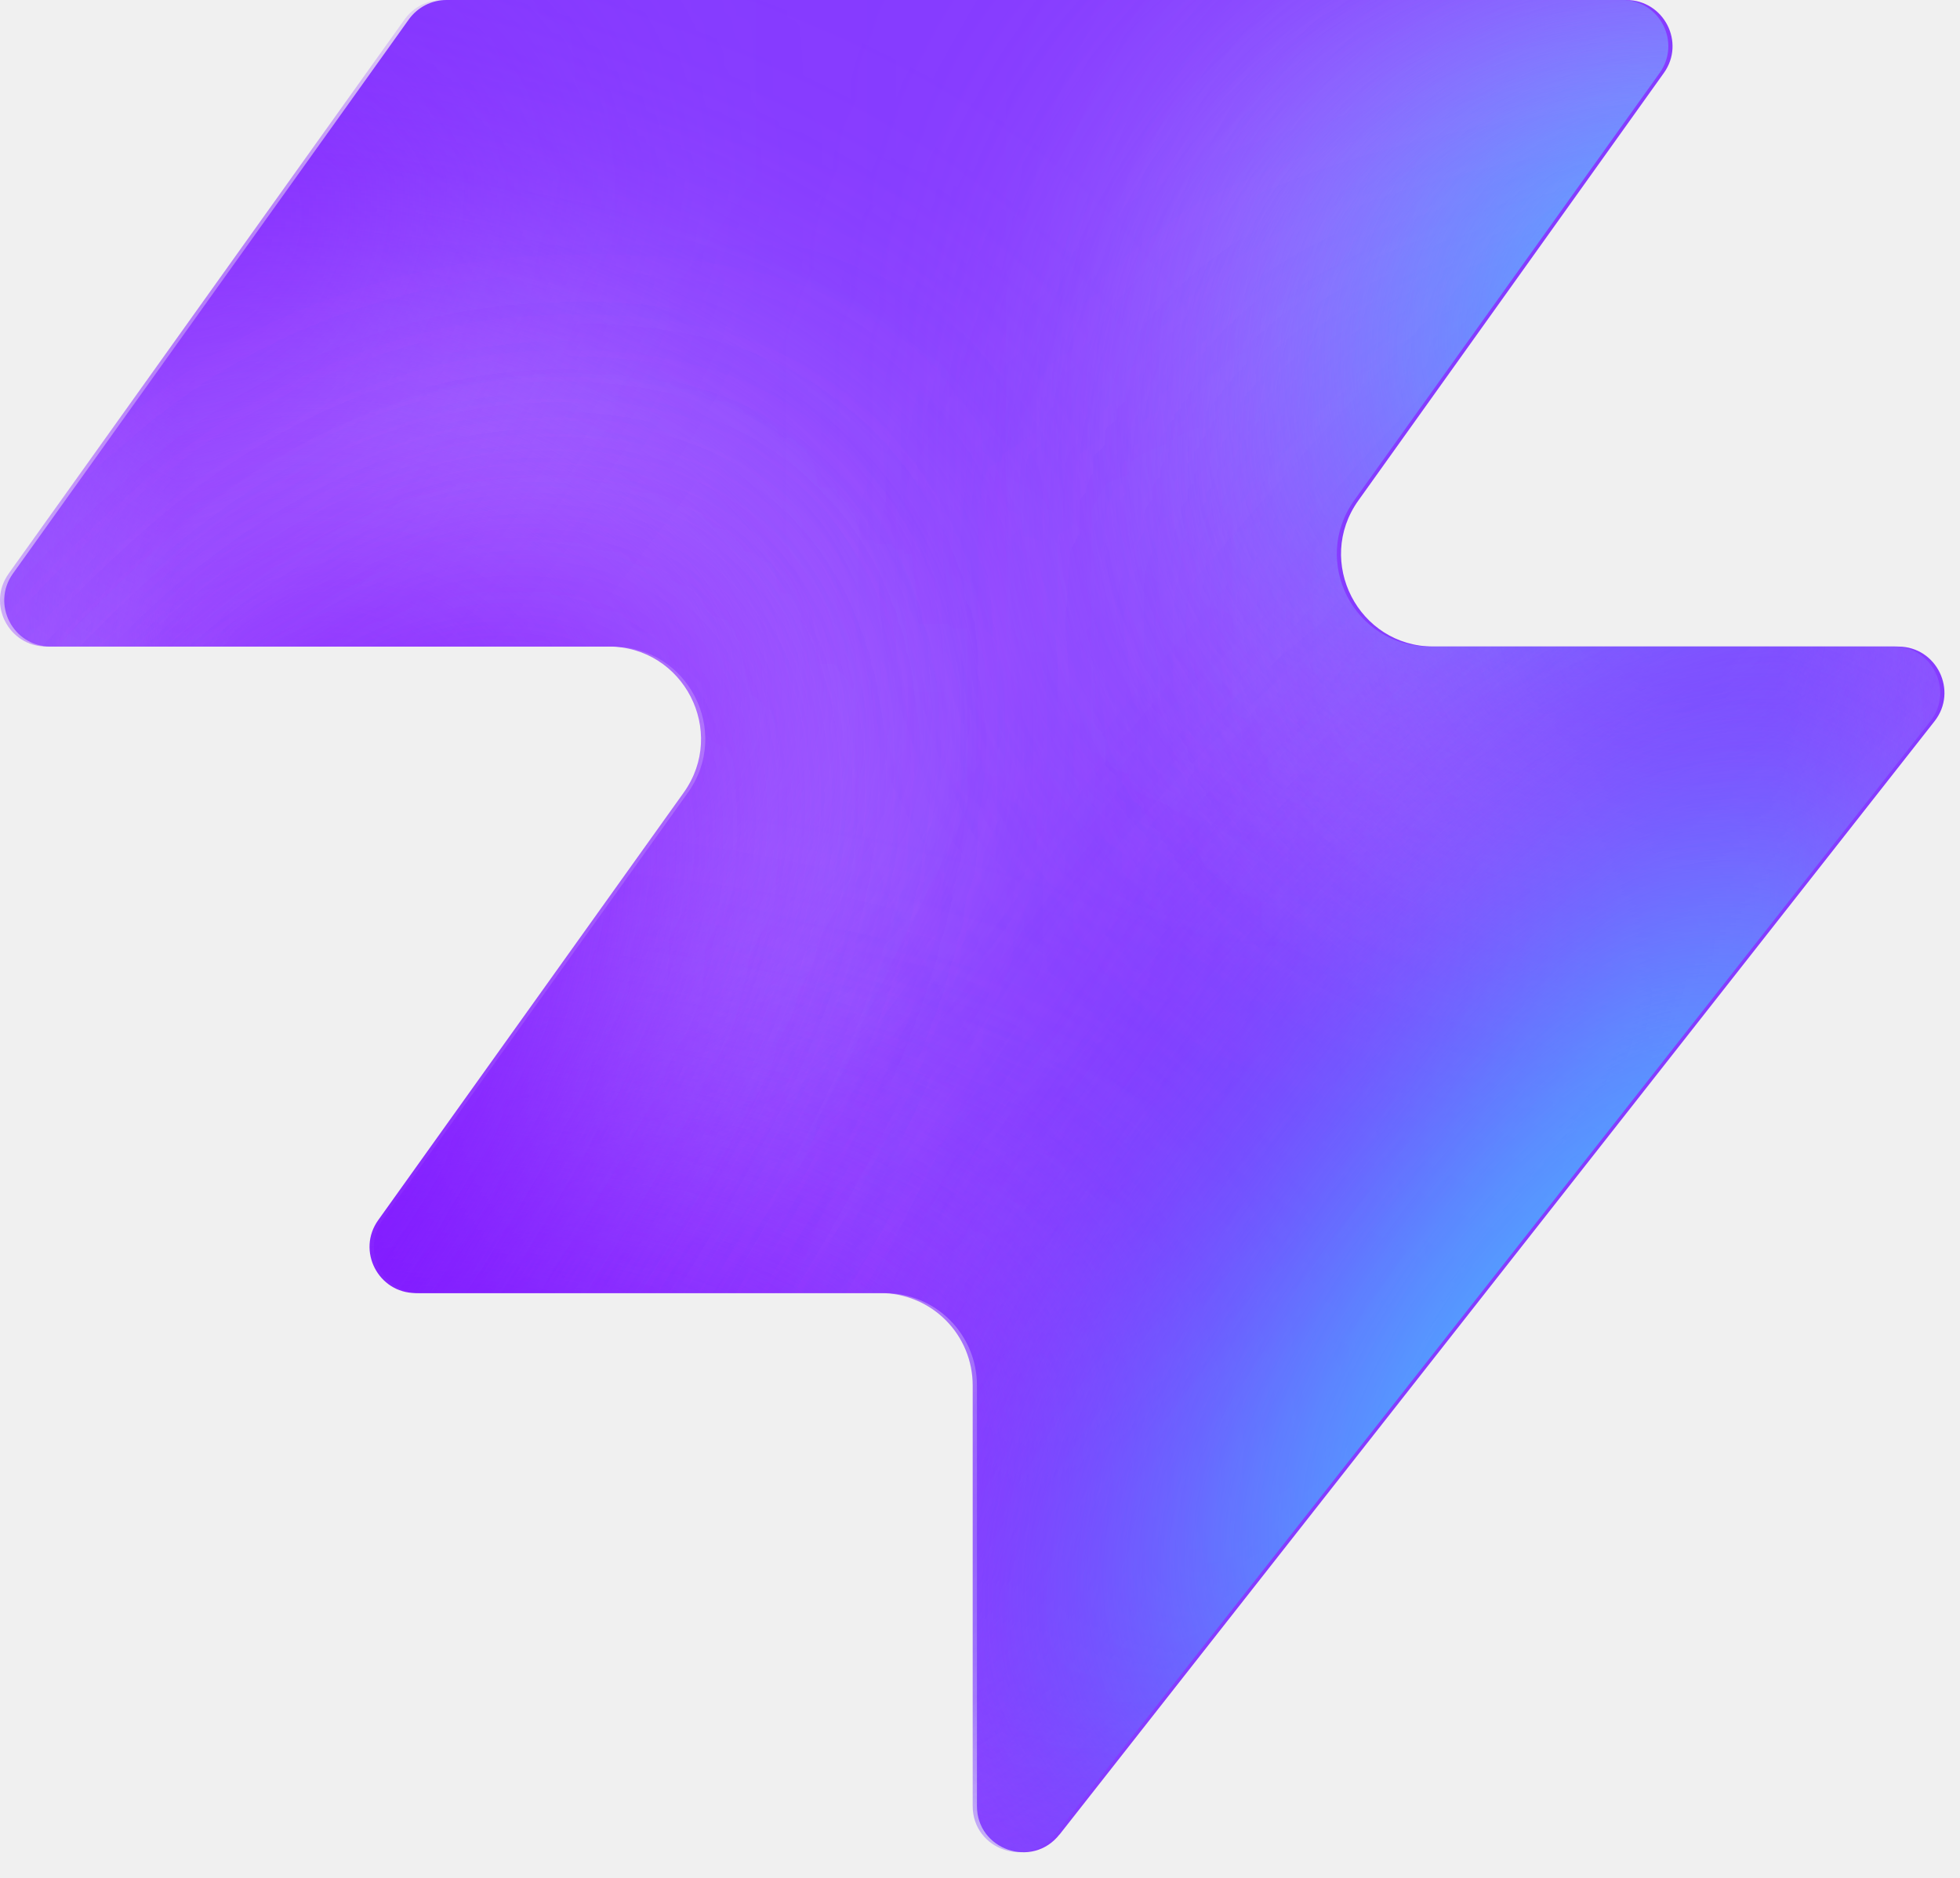
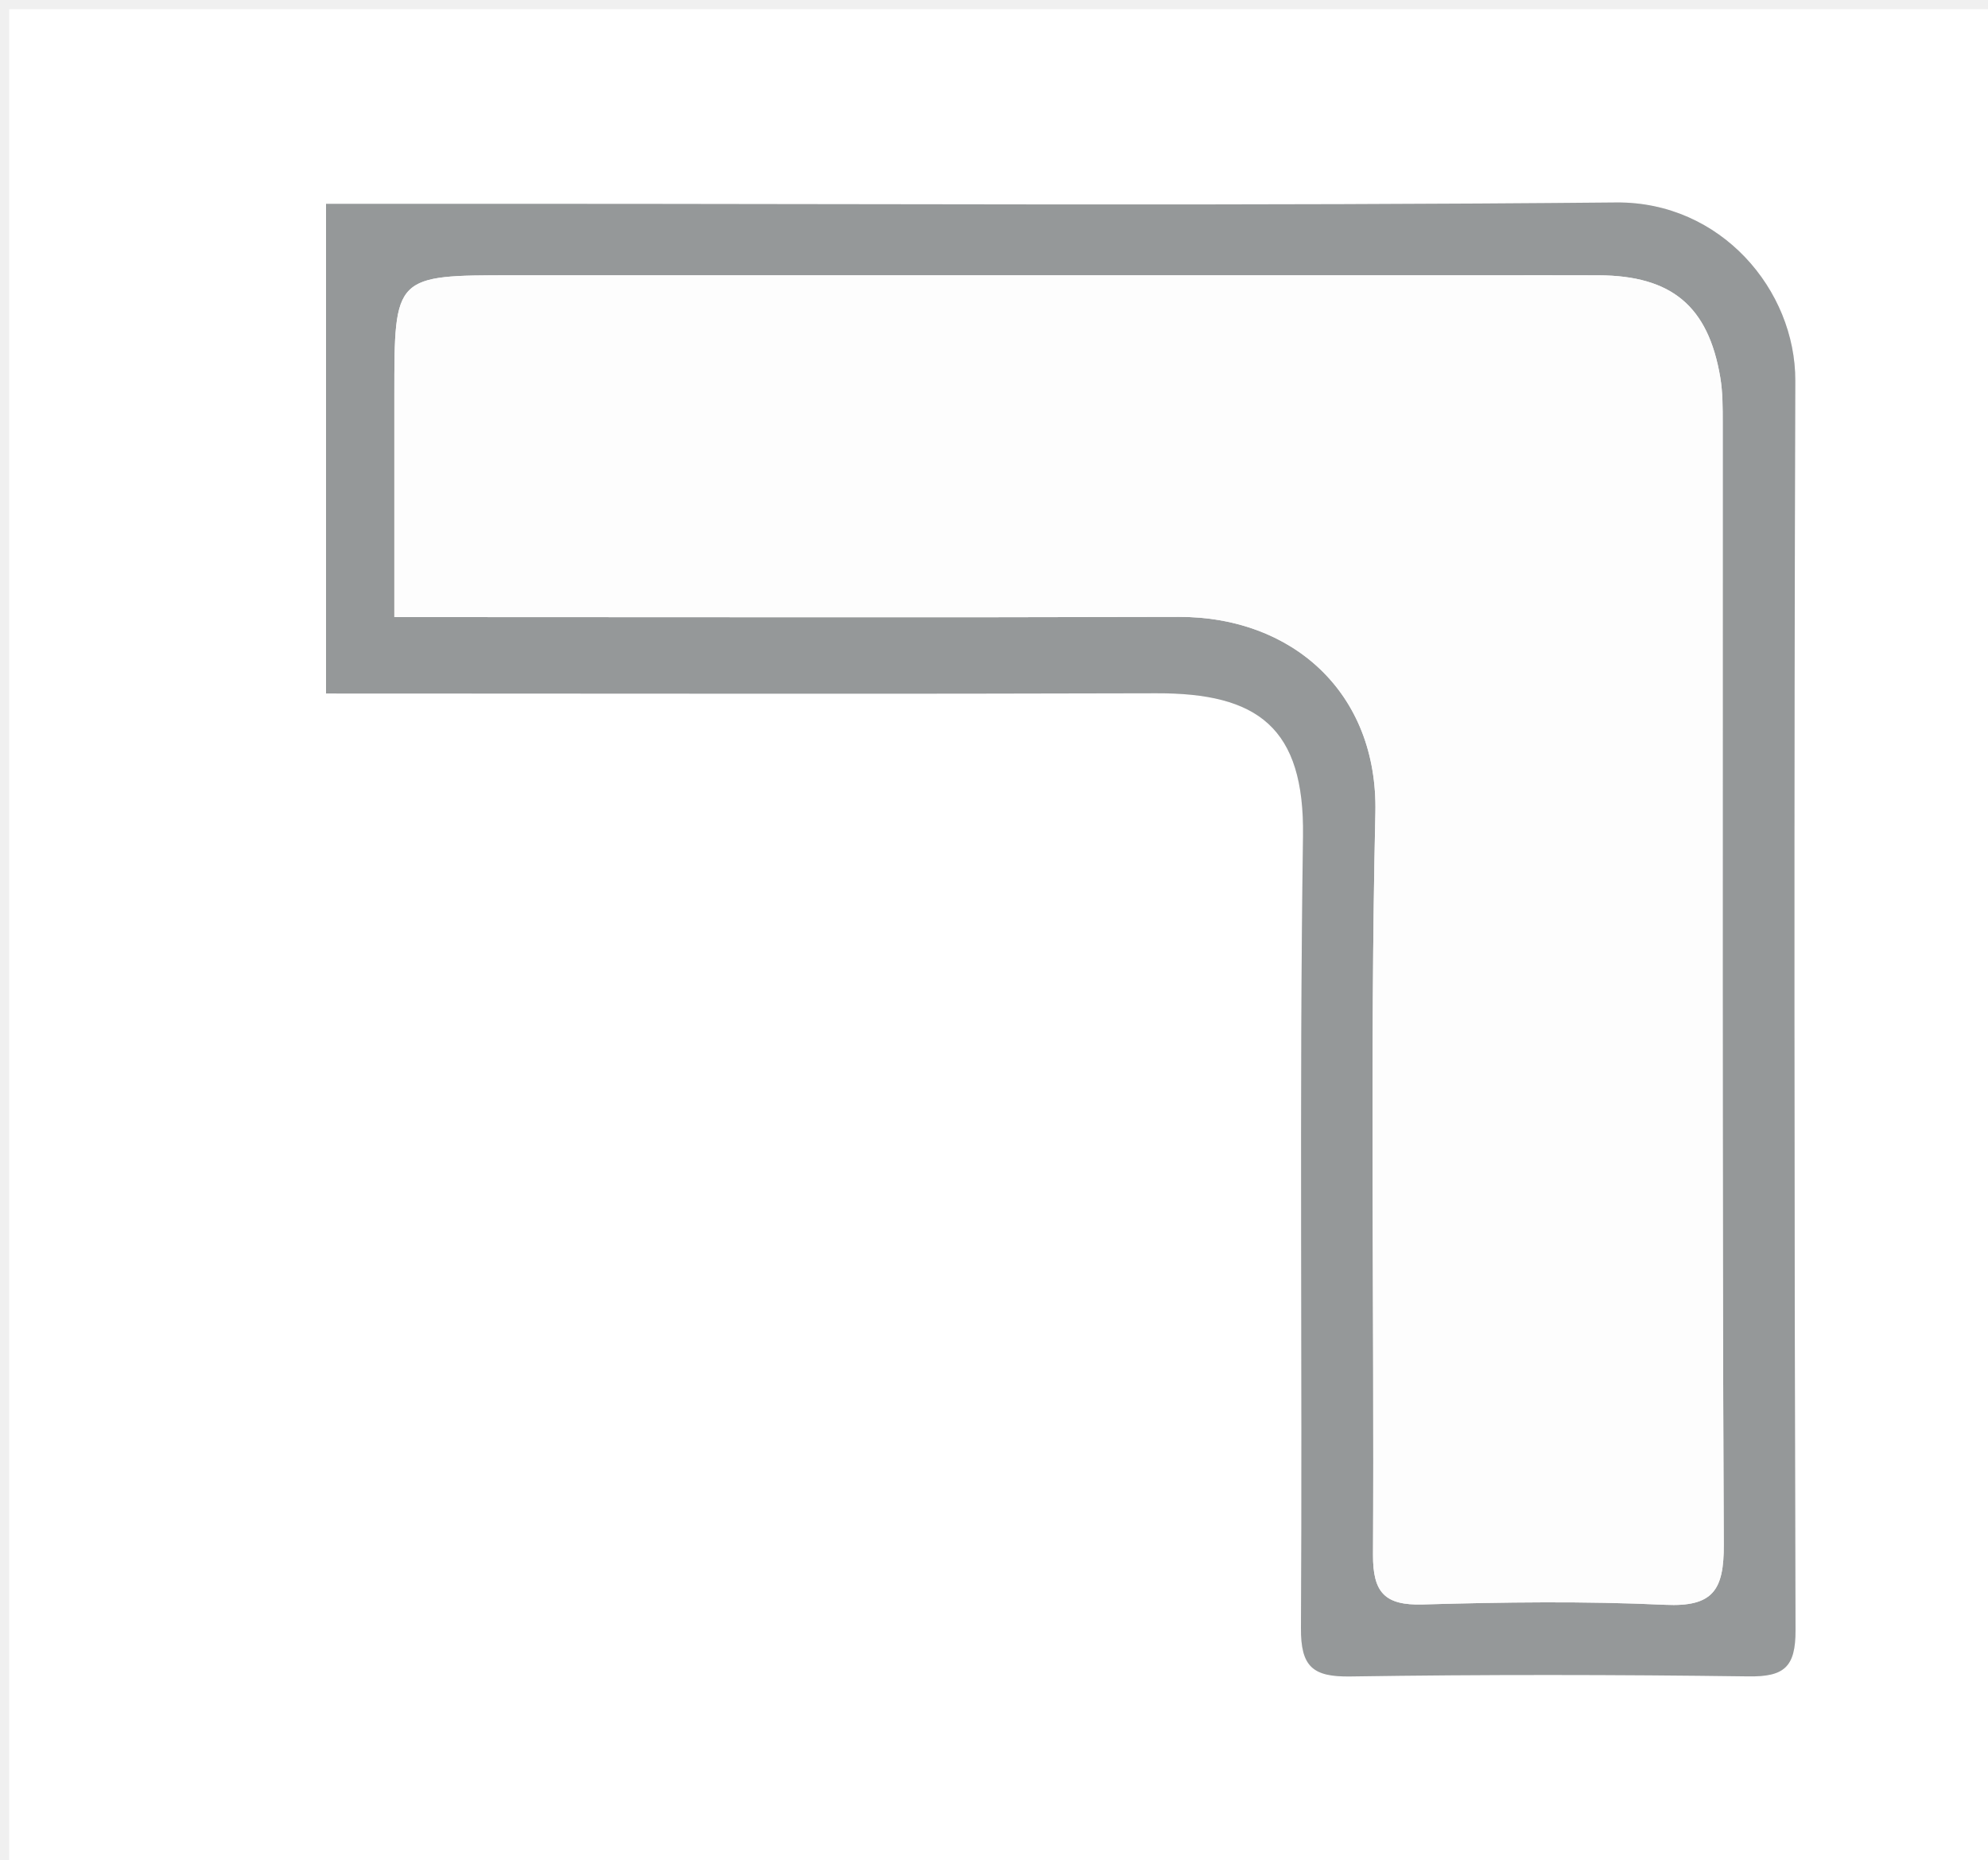
- <svg xmlns="http://www.w3.org/2000/svg" width="48" height="46" fill="none" viewBox="0 0 48 46">
-   <path fill="#863bff" d="M25.946 44.938c-.664.845-2.021.375-2.021-.698V33.937a2.26 2.26 0 0 0-2.262-2.262H10.287c-.92 0-1.456-1.04-.92-1.788l7.48-10.471c1.07-1.497 0-3.578-1.842-3.578H1.237c-.92 0-1.456-1.04-.92-1.788L10.013.474c.214-.297.556-.474.92-.474h28.894c.92 0 1.456 1.04.92 1.788l-7.48 10.471c-1.07 1.498 0 3.579 1.842 3.579h11.377c.943 0 1.473 1.088.89 1.83L25.947 44.94z" style="fill:#863bff;fill:color(display-p3 .525 .23 1);fill-opacity:1" />
-   <mask id="a" width="48" height="46" x="0" y="0" maskUnits="userSpaceOnUse" style="mask-type:alpha">
-     <path fill="#000" d="M25.842 44.938c-.664.844-2.021.375-2.021-.698V33.937a2.26 2.26 0 0 0-2.262-2.262H10.183c-.92 0-1.456-1.04-.92-1.788l7.48-10.471c1.07-1.498 0-3.579-1.842-3.579H1.133c-.92 0-1.456-1.04-.92-1.787L9.91.473c.214-.297.556-.474.92-.474h28.894c.92 0 1.456 1.04.92 1.788l-7.48 10.471c-1.07 1.498 0 3.578 1.842 3.578h11.377c.943 0 1.473 1.088.89 1.832L25.843 44.94z" style="fill:#000;fill-opacity:1" />
-   </mask>
-   <g mask="url(#a)">
-     <g filter="url(#b)">
-       <ellipse cx="5.508" cy="14.704" fill="#ede6ff" rx="5.508" ry="14.704" style="fill:#ede6ff;fill:color(display-p3 .927 .903 1);fill-opacity:1" transform="matrix(.00324 1 1 -.00324 -4.47 31.516)" />
-     </g>
-     <g filter="url(#c)">
-       <ellipse cx="10.399" cy="29.851" fill="#ede6ff" rx="10.399" ry="29.851" style="fill:#ede6ff;fill:color(display-p3 .927 .903 1);fill-opacity:1" transform="matrix(.00324 1 1 -.00324 -39.328 7.883)" />
-     </g>
-     <g filter="url(#d)">
-       <ellipse cx="5.508" cy="30.487" fill="#7e14ff" rx="5.508" ry="30.487" style="fill:#7e14ff;fill:color(display-p3 .492 .077 1);fill-opacity:1" transform="rotate(89.814 -25.913 -14.639)scale(1 -1)" />
-     </g>
-     <g filter="url(#e)">
-       <ellipse cx="5.508" cy="30.599" fill="#7e14ff" rx="5.508" ry="30.599" style="fill:#7e14ff;fill:color(display-p3 .492 .077 1);fill-opacity:1" transform="rotate(89.814 -32.644 -3.334)scale(1 -1)" />
-     </g>
-     <g filter="url(#f)">
-       <ellipse cx="5.508" cy="30.599" fill="#7e14ff" rx="5.508" ry="30.599" style="fill:#7e14ff;fill:color(display-p3 .492 .077 1);fill-opacity:1" transform="matrix(.00324 1 1 -.00324 -34.34 30.47)" />
-     </g>
-     <g filter="url(#g)">
-       <ellipse cx="14.072" cy="22.078" fill="#ede6ff" rx="14.072" ry="22.078" style="fill:#ede6ff;fill:color(display-p3 .927 .903 1);fill-opacity:1" transform="rotate(93.35 24.506 48.493)scale(-1 1)" />
-     </g>
-     <g filter="url(#h)">
-       <ellipse cx="3.47" cy="21.501" fill="#7e14ff" rx="3.47" ry="21.501" style="fill:#7e14ff;fill:color(display-p3 .492 .077 1);fill-opacity:1" transform="rotate(89.009 28.708 47.59)scale(-1 1)" />
-     </g>
-     <g filter="url(#i)">
-       <ellipse cx="3.47" cy="21.501" fill="#7e14ff" rx="3.47" ry="21.501" style="fill:#7e14ff;fill:color(display-p3 .492 .077 1);fill-opacity:1" transform="rotate(89.009 28.708 47.59)scale(-1 1)" />
-     </g>
-     <g filter="url(#j)">
-       <ellipse cx=".387" cy="8.972" fill="#7e14ff" rx="4.407" ry="29.108" style="fill:#7e14ff;fill:color(display-p3 .492 .077 1);fill-opacity:1" transform="rotate(39.51 .387 8.972)" />
-     </g>
-     <g filter="url(#k)">
-       <ellipse cx="47.523" cy="-6.092" fill="#7e14ff" rx="4.407" ry="29.108" style="fill:#7e14ff;fill:color(display-p3 .492 .077 1);fill-opacity:1" transform="rotate(37.892 47.523 -6.092)" />
-     </g>
-     <g filter="url(#l)">
-       <ellipse cx="41.412" cy="6.333" fill="#47bfff" rx="5.971" ry="9.665" style="fill:#47bfff;fill:color(display-p3 .28 .748 1);fill-opacity:1" transform="rotate(37.892 41.412 6.333)" />
-     </g>
-     <g filter="url(#m)">
-       <ellipse cx="-1.879" cy="38.332" fill="#7e14ff" rx="4.407" ry="29.108" style="fill:#7e14ff;fill:color(display-p3 .492 .077 1);fill-opacity:1" transform="rotate(37.892 -1.88 38.332)" />
-     </g>
-     <g filter="url(#n)">
-       <ellipse cx="-1.879" cy="38.332" fill="#7e14ff" rx="4.407" ry="29.108" style="fill:#7e14ff;fill:color(display-p3 .492 .077 1);fill-opacity:1" transform="rotate(37.892 -1.88 38.332)" />
-     </g>
-     <g filter="url(#o)">
-       <ellipse cx="35.651" cy="29.907" fill="#7e14ff" rx="4.407" ry="29.108" style="fill:#7e14ff;fill:color(display-p3 .492 .077 1);fill-opacity:1" transform="rotate(37.892 35.651 29.907)" />
-     </g>
-     <g filter="url(#p)">
-       <ellipse cx="38.418" cy="32.4" fill="#47bfff" rx="5.971" ry="15.297" style="fill:#47bfff;fill:color(display-p3 .28 .748 1);fill-opacity:1" transform="rotate(37.892 38.418 32.4)" />
-     </g>
-   </g>
-   <defs>
-     <filter id="b" width="60.045" height="41.654" x="-19.77" y="16.149" color-interpolation-filters="sRGB" filterUnits="userSpaceOnUse">
-       <feFlood flood-opacity="0" result="BackgroundImageFix" />
-       <feBlend in="SourceGraphic" in2="BackgroundImageFix" result="shape" />
-       <feGaussianBlur result="effect1_foregroundBlur_2002_17158" stdDeviation="7.659" />
-     </filter>
-     <filter id="c" width="90.34" height="51.437" x="-54.613" y="-7.533" color-interpolation-filters="sRGB" filterUnits="userSpaceOnUse">
-       <feFlood flood-opacity="0" result="BackgroundImageFix" />
-       <feBlend in="SourceGraphic" in2="BackgroundImageFix" result="shape" />
-       <feGaussianBlur result="effect1_foregroundBlur_2002_17158" stdDeviation="7.659" />
-     </filter>
-     <filter id="d" width="79.355" height="29.4" x="-49.64" y="2.03" color-interpolation-filters="sRGB" filterUnits="userSpaceOnUse">
-       <feFlood flood-opacity="0" result="BackgroundImageFix" />
-       <feBlend in="SourceGraphic" in2="BackgroundImageFix" result="shape" />
-       <feGaussianBlur result="effect1_foregroundBlur_2002_17158" stdDeviation="4.596" />
-     </filter>
-     <filter id="e" width="79.579" height="29.4" x="-45.045" y="20.029" color-interpolation-filters="sRGB" filterUnits="userSpaceOnUse">
-       <feFlood flood-opacity="0" result="BackgroundImageFix" />
-       <feBlend in="SourceGraphic" in2="BackgroundImageFix" result="shape" />
-       <feGaussianBlur result="effect1_foregroundBlur_2002_17158" stdDeviation="4.596" />
-     </filter>
-     <filter id="f" width="79.579" height="29.4" x="-43.513" y="21.178" color-interpolation-filters="sRGB" filterUnits="userSpaceOnUse">
-       <feFlood flood-opacity="0" result="BackgroundImageFix" />
-       <feBlend in="SourceGraphic" in2="BackgroundImageFix" result="shape" />
-       <feGaussianBlur result="effect1_foregroundBlur_2002_17158" stdDeviation="4.596" />
-     </filter>
-     <filter id="g" width="74.749" height="58.852" x="15.756" y="-17.901" color-interpolation-filters="sRGB" filterUnits="userSpaceOnUse">
-       <feFlood flood-opacity="0" result="BackgroundImageFix" />
-       <feBlend in="SourceGraphic" in2="BackgroundImageFix" result="shape" />
-       <feGaussianBlur result="effect1_foregroundBlur_2002_17158" stdDeviation="7.659" />
-     </filter>
-     <filter id="h" width="61.377" height="25.362" x="23.548" y="2.284" color-interpolation-filters="sRGB" filterUnits="userSpaceOnUse">
-       <feFlood flood-opacity="0" result="BackgroundImageFix" />
-       <feBlend in="SourceGraphic" in2="BackgroundImageFix" result="shape" />
-       <feGaussianBlur result="effect1_foregroundBlur_2002_17158" stdDeviation="4.596" />
-     </filter>
-     <filter id="i" width="61.377" height="25.362" x="23.548" y="2.284" color-interpolation-filters="sRGB" filterUnits="userSpaceOnUse">
-       <feFlood flood-opacity="0" result="BackgroundImageFix" />
-       <feBlend in="SourceGraphic" in2="BackgroundImageFix" result="shape" />
-       <feGaussianBlur result="effect1_foregroundBlur_2002_17158" stdDeviation="4.596" />
-     </filter>
-     <filter id="j" width="56.045" height="63.649" x="-27.636" y="-22.853" color-interpolation-filters="sRGB" filterUnits="userSpaceOnUse">
-       <feFlood flood-opacity="0" result="BackgroundImageFix" />
-       <feBlend in="SourceGraphic" in2="BackgroundImageFix" result="shape" />
-       <feGaussianBlur result="effect1_foregroundBlur_2002_17158" stdDeviation="4.596" />
-     </filter>
-     <filter id="k" width="54.814" height="64.646" x="20.116" y="-38.415" color-interpolation-filters="sRGB" filterUnits="userSpaceOnUse">
-       <feFlood flood-opacity="0" result="BackgroundImageFix" />
-       <feBlend in="SourceGraphic" in2="BackgroundImageFix" result="shape" />
-       <feGaussianBlur result="effect1_foregroundBlur_2002_17158" stdDeviation="4.596" />
-     </filter>
-     <filter id="l" width="33.541" height="35.313" x="24.641" y="-11.323" color-interpolation-filters="sRGB" filterUnits="userSpaceOnUse">
-       <feFlood flood-opacity="0" result="BackgroundImageFix" />
-       <feBlend in="SourceGraphic" in2="BackgroundImageFix" result="shape" />
-       <feGaussianBlur result="effect1_foregroundBlur_2002_17158" stdDeviation="4.596" />
-     </filter>
-     <filter id="m" width="54.814" height="64.646" x="-29.286" y="6.009" color-interpolation-filters="sRGB" filterUnits="userSpaceOnUse">
-       <feFlood flood-opacity="0" result="BackgroundImageFix" />
-       <feBlend in="SourceGraphic" in2="BackgroundImageFix" result="shape" />
-       <feGaussianBlur result="effect1_foregroundBlur_2002_17158" stdDeviation="4.596" />
-     </filter>
-     <filter id="n" width="54.814" height="64.646" x="-29.286" y="6.009" color-interpolation-filters="sRGB" filterUnits="userSpaceOnUse">
-       <feFlood flood-opacity="0" result="BackgroundImageFix" />
-       <feBlend in="SourceGraphic" in2="BackgroundImageFix" result="shape" />
-       <feGaussianBlur result="effect1_foregroundBlur_2002_17158" stdDeviation="4.596" />
-     </filter>
-     <filter id="o" width="54.814" height="64.646" x="8.244" y="-2.416" color-interpolation-filters="sRGB" filterUnits="userSpaceOnUse">
-       <feFlood flood-opacity="0" result="BackgroundImageFix" />
-       <feBlend in="SourceGraphic" in2="BackgroundImageFix" result="shape" />
-       <feGaussianBlur result="effect1_foregroundBlur_2002_17158" stdDeviation="4.596" />
-     </filter>
-     <filter id="p" width="39.409" height="43.623" x="18.713" y="10.588" color-interpolation-filters="sRGB" filterUnits="userSpaceOnUse">
-       <feFlood flood-opacity="0" result="BackgroundImageFix" />
-       <feBlend in="SourceGraphic" in2="BackgroundImageFix" result="shape" />
-       <feGaussianBlur result="effect1_foregroundBlur_2002_17158" stdDeviation="4.596" />
-     </filter>
-   </defs>
+ <svg xmlns="http://www.w3.org/2000/svg" version="1.1" id="Layer_1" x="0px" y="0px" width="100%" viewBox="0 0 217 203" enable-background="new 0 0 217 203" xml:space="preserve">
+   <path fill="#FFFFFF" opacity="1" stroke="none" d=" M218,76   C218,119 218,161.5 218,204   C145.667,204 73.333,204 1,204   C1,136.333 1,68.667 1,1   C73.333,1 145.667,1 218,1   C218,25.833 218,50.667 218,76  M55.5,22.248   C48.902,22.248 42.303,22.248 35.588,22.248   C35.588,40.356 35.588,57.744 35.588,75.698   C37.709,75.698 39.495,75.698 41.282,75.699   C69.594,75.7 97.907,75.762 126.219,75.674   C137.292,75.639 142.404,79.393 142.23,91.277   C141.808,120.083 142.177,148.9 142.005,177.711   C141.98,181.938 143.304,183.053 147.392,182.991   C161.878,182.769 176.371,182.787 190.858,182.983   C194.721,183.035 196.002,181.997 195.99,177.961   C195.854,132.495 195.821,87.028 195.967,41.562   C195.998,31.655 187.837,21.992 176.411,22.1   C136.444,22.479 96.471,22.248 55.5,22.248  z" />
+   <path fill="#959899" opacity="1" stroke="none" d=" M56,22.248   C96.471,22.248 136.444,22.479 176.411,22.1   C187.837,21.992 195.998,31.655 195.967,41.562   C195.821,87.028 195.854,132.495 195.99,177.961   C196.002,181.997 194.721,183.035 190.858,182.983   C176.371,182.787 161.878,182.769 147.392,182.991   C143.304,183.053 141.98,181.938 142.005,177.711   C142.177,148.9 141.808,120.083 142.23,91.277   C142.404,79.393 137.292,75.639 126.219,75.674   C97.907,75.762 69.594,75.7 41.282,75.699   C39.495,75.698 37.709,75.698 35.588,75.698   C35.588,57.744 35.588,40.356 35.588,22.248   C42.303,22.248 48.902,22.248 56,22.248  M161.498,30.045   C126.345,30.045 91.192,30.045 56.039,30.045   C43.045,30.045 43.045,30.045 43.045,43.079   C43.045,51.018 43.045,58.956 43.045,67.358   C45.767,67.358 47.737,67.358 49.708,67.358   C76.031,67.358 102.354,67.412 128.677,67.336   C141.013,67.3 150.426,75.577 150.129,88.725   C149.519,115.701 150.016,142.7 149.87,169.689   C149.848,173.815 151.136,175.251 155.295,175.133   C164.118,174.881 172.966,174.758 181.777,175.17   C186.986,175.413 188.182,173.563 188.159,168.614   C187.975,127.798 188.057,86.98 188.043,46.162   C188.042,44.503 188.05,42.816 187.776,41.188   C186.464,33.408 182.464,30.087 174.492,30.049   C170.494,30.03 166.495,30.045 161.498,30.045  z" />
+   <path fill="#FDFDFD" opacity="1" stroke="none" d=" M161.997,30.045   C166.495,30.045 170.494,30.03 174.492,30.049   C182.464,30.087 186.464,33.408 187.776,41.188   C188.05,42.816 188.042,44.503 188.043,46.162   C188.057,86.98 187.975,127.798 188.159,168.614   C188.182,173.563 186.986,175.413 181.777,175.17   C172.966,174.758 164.118,174.881 155.295,175.133   C151.136,175.251 149.848,173.815 149.87,169.689   C150.016,142.7 149.519,115.701 150.129,88.725   C150.426,75.577 141.013,67.3 128.677,67.336   C102.354,67.412 76.031,67.358 49.708,67.358   C47.737,67.358 45.767,67.358 43.045,67.358   C43.045,58.956 43.045,51.018 43.045,43.079   C43.045,30.045 43.045,30.045 56.039,30.045   C91.192,30.045 126.345,30.045 161.997,30.045  z" />
</svg>
